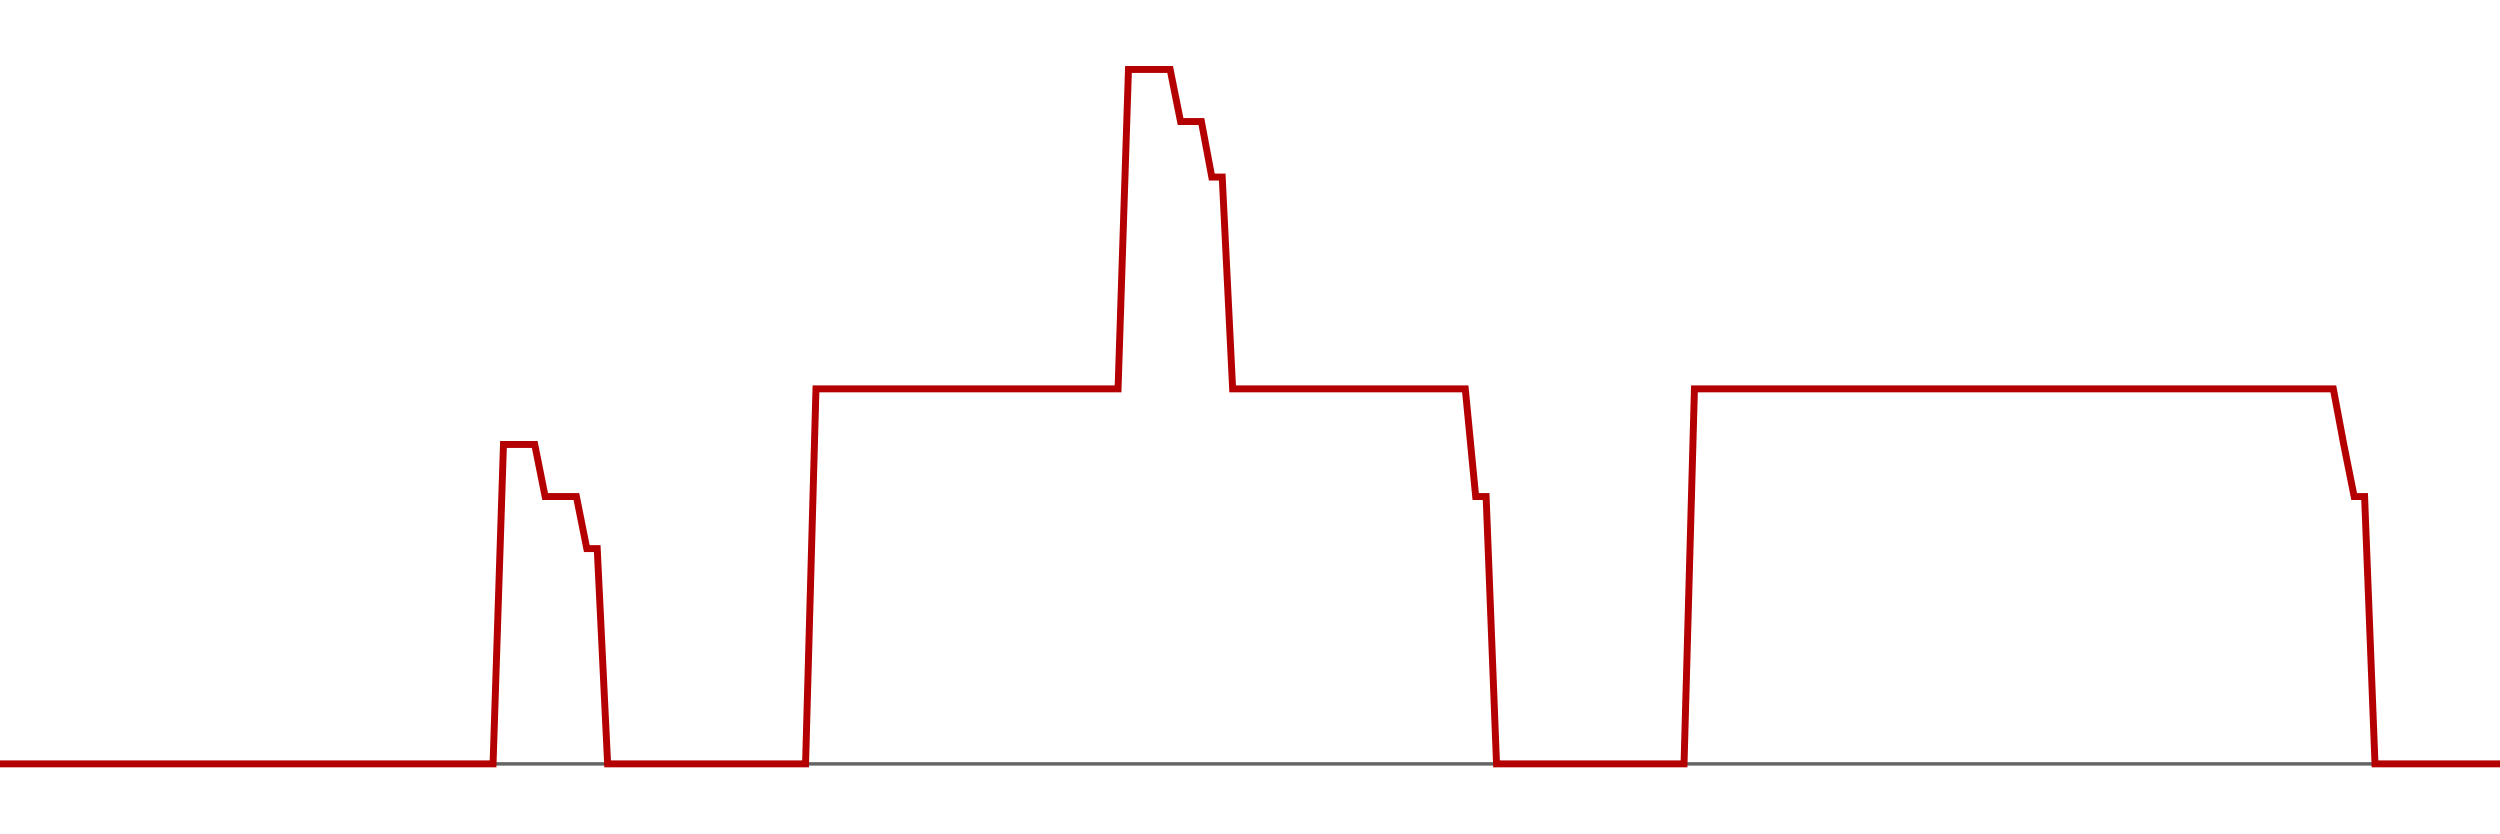
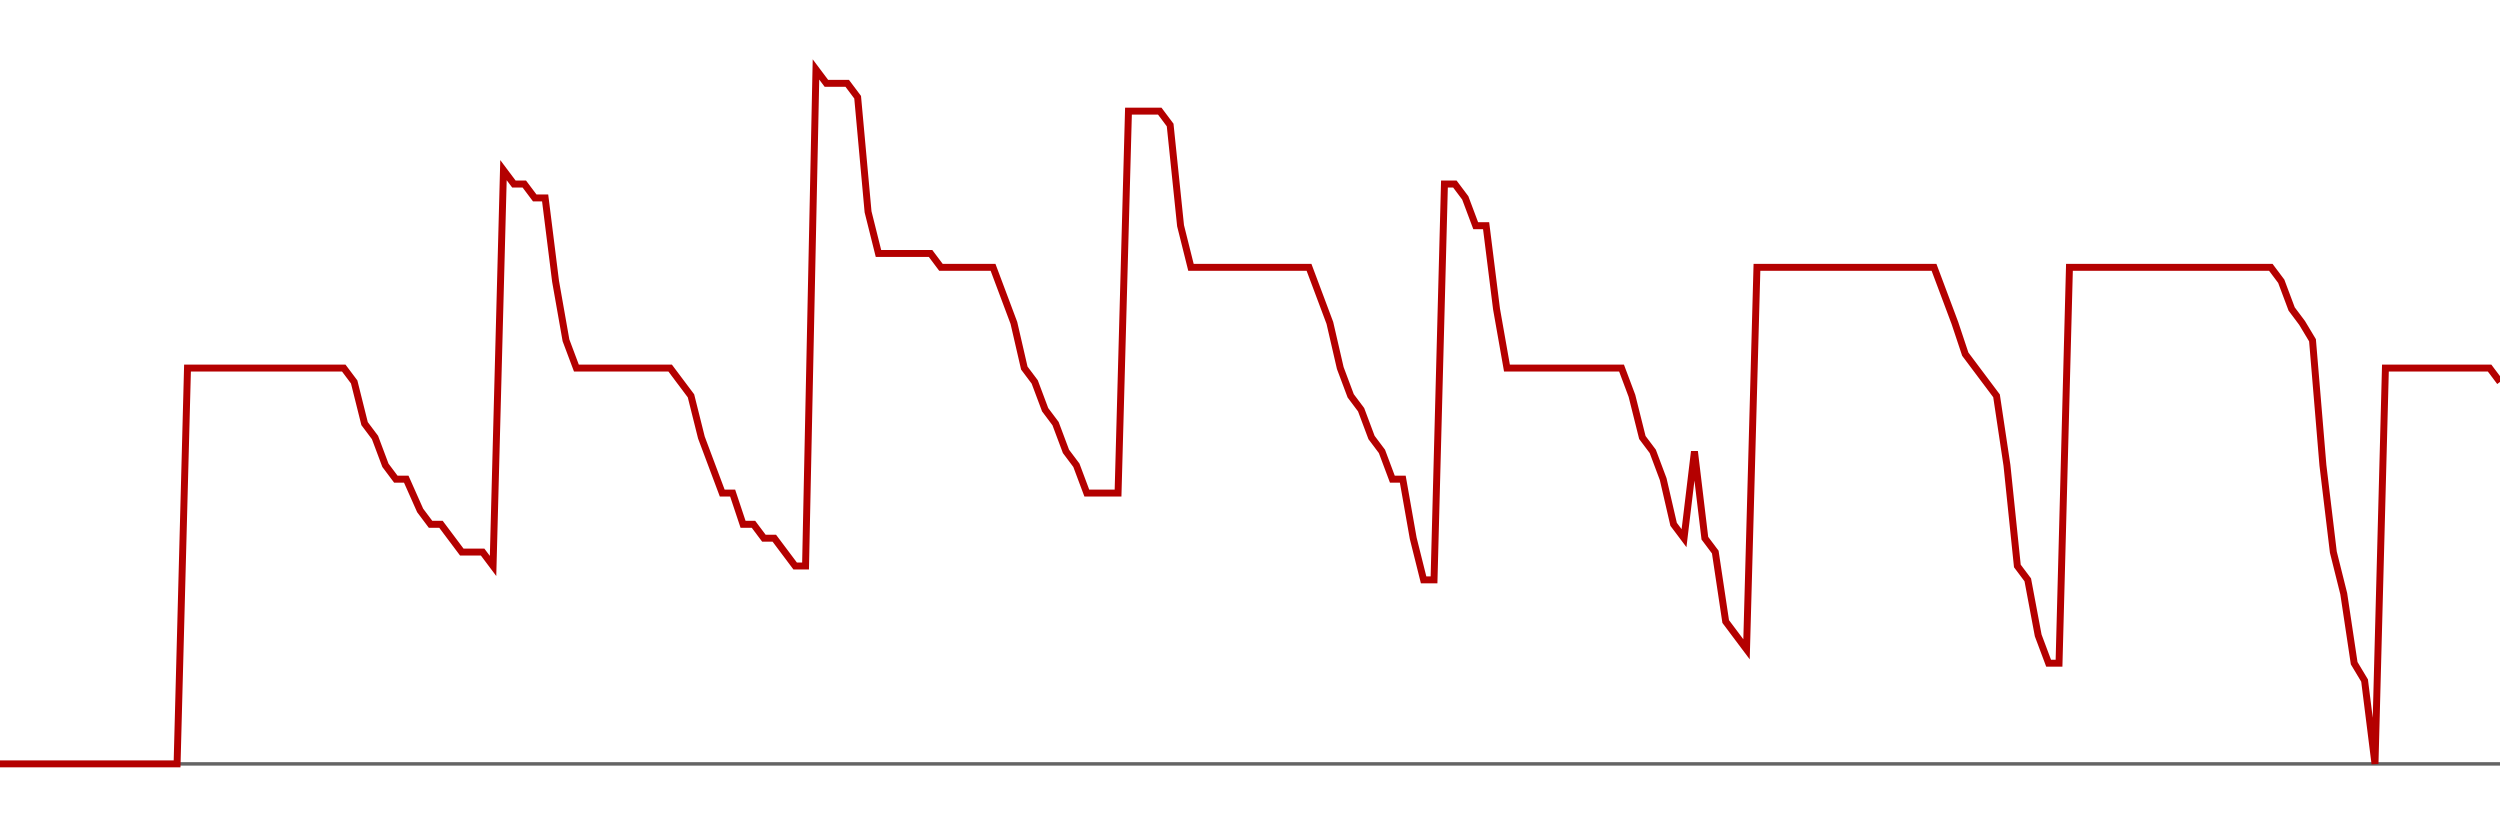
<svg xmlns="http://www.w3.org/2000/svg" width="720" height="240" viewBox="0 0 720 240">
  <rect width="720" height="240" fill="rgb(255,255,255)" />
  <line x1="0" y1="220" x2="720" y2="220" stroke="rgb(100,100,100)" />
-   <polyline fill="none" stroke="rgb(180,0,0)" stroke-width="2" points="0,220 3,220 6,220 9,220 12,220 15,220 18,220 21,220 24,220 27,220 30,220 33,220 36,220 39,220 42,220 45,220 48,220 51,220 54,220 57,220 60,220 63,220 66,220 69,220 72,220 75,220 78,220 81,220 84,220 87,220 90,220 93,220 96,220 99,220 102,220 105,220 108,220 111,220 114,220 117,220 121,220 124,220 127,220 130,220 133,220 136,220 139,220 142,220 145,128 148,128 151,128 154,128 157,143 160,143 163,143 166,143 169,158 172,158 175,220 178,220 181,220 184,220 187,220 190,220 193,220 196,220 199,220 202,220 205,220 208,220 211,220 214,220 217,220 220,220 223,220 226,220 229,220 232,220 235,112 238,112 241,112 244,112 247,112 250,112 253,112 256,112 259,112 262,112 265,112 268,112 271,112 274,112 277,112 280,112 283,112 286,112 289,112 292,112 295,112 298,112 301,112 304,112 307,112 310,112 313,112 316,112 319,112 322,112 325,20 328,20 331,20 334,20 337,20 340,35 343,35 346,35 349,51 352,51 355,112 358,112 362,112 365,112 368,112 371,112 374,112 377,112 380,112 383,112 386,112 389,112 392,112 395,112 398,112 401,112 404,112 407,112 410,112 413,112 416,112 419,112 422,112 425,143 428,143 431,220 434,220 437,220 440,220 443,220 446,220 449,220 452,220 455,220 458,220 461,220 464,220 467,220 470,220 473,220 476,220 479,220 482,220 485,220 488,112 491,112 494,112 497,112 500,112 503,112 506,112 509,112 512,112 515,112 518,112 521,112 524,112 527,112 530,112 533,112 536,112 539,112 542,112 545,112 548,112 551,112 554,112 557,112 560,112 563,112 566,112 569,112 572,112 575,112 578,112 581,112 584,112 587,112 590,112 593,112 596,112 599,112 603,112 606,112 609,112 612,112 615,112 618,112 621,112 624,112 627,112 630,112 633,112 636,112 639,112 642,112 645,112 648,112 651,112 654,112 657,112 660,112 663,112 666,112 669,112 672,112 675,128 678,143 681,143 684,220 687,220 690,220 693,220 696,220 699,220 702,220 705,220 708,220 711,220 714,220 717,220 720,220" />
+   <polyline fill="none" stroke="rgb(180,0,0)" stroke-width="2" points="0,220 3,220 6,220 9,220 12,220 15,220 18,220 21,220 24,220 27,220 30,220 33,220 36,220 39,220 42,220 45,220 48,220 51,220 54,106 57,106 60,106 63,106 66,106 69,106 72,106 75,106 78,106 81,106 84,106 87,106 90,106 93,106 96,106 99,106 102,110 105,122 108,126 111,134 114,138 117,138 121,147 124,151 127,151 130,155 133,159 136,159 139,159 142,163 145,49 148,53 151,53 154,57 157,57 160,81 163,98 166,106 169,106 172,106 175,106 178,106 181,106 184,106 187,106 190,106 193,106 196,110 199,114 202,126 205,134 208,142 211,142 214,151 217,151 220,155 223,155 226,159 229,163 232,163 235,20 238,24 241,24 244,24 247,28 250,61 253,73 256,73 259,73 262,73 265,73 268,73 271,77 274,77 277,77 280,77 283,77 286,77 289,85 292,93 295,106 298,110 301,118 304,122 307,130 310,134 313,142 316,142 319,142 322,142 325,32 328,32 331,32 334,32 337,36 340,65 343,77 346,77 349,77 352,77 355,77 358,77 362,77 365,77 368,77 371,77 374,77 377,77 380,85 383,93 386,106 389,114 392,118 395,126 398,130 401,138 404,138 407,155 410,167 413,167 416,53 419,53 422,57 425,65 428,65 431,89 434,106 437,106 440,106 443,106 446,106 449,106 452,106 455,106 458,106 461,106 464,106 467,106 470,114 473,126 476,130 479,138 482,151 485,155 488,130 491,155 494,159 497,179 500,183 503,187 506,77 509,77 512,77 515,77 518,77 521,77 524,77 527,77 530,77 533,77 536,77 539,77 542,77 545,77 548,77 551,77 554,77 557,77 560,85 563,93 566,102 569,106 572,110 575,114 578,134 581,163 584,167 587,183 590,191 593,191 596,77 599,77 603,77 606,77 609,77 612,77 615,77 618,77 621,77 624,77 627,77 630,77 633,77 636,77 639,77 642,77 645,77 648,77 651,77 654,77 657,81 660,89 663,93 666,98 669,134 672,159 675,171 678,191 681,196 684,220 687,106 690,106 693,106 696,106 699,106 702,106 705,106 708,106 711,106 714,106 717,106 720,110" />
</svg>
